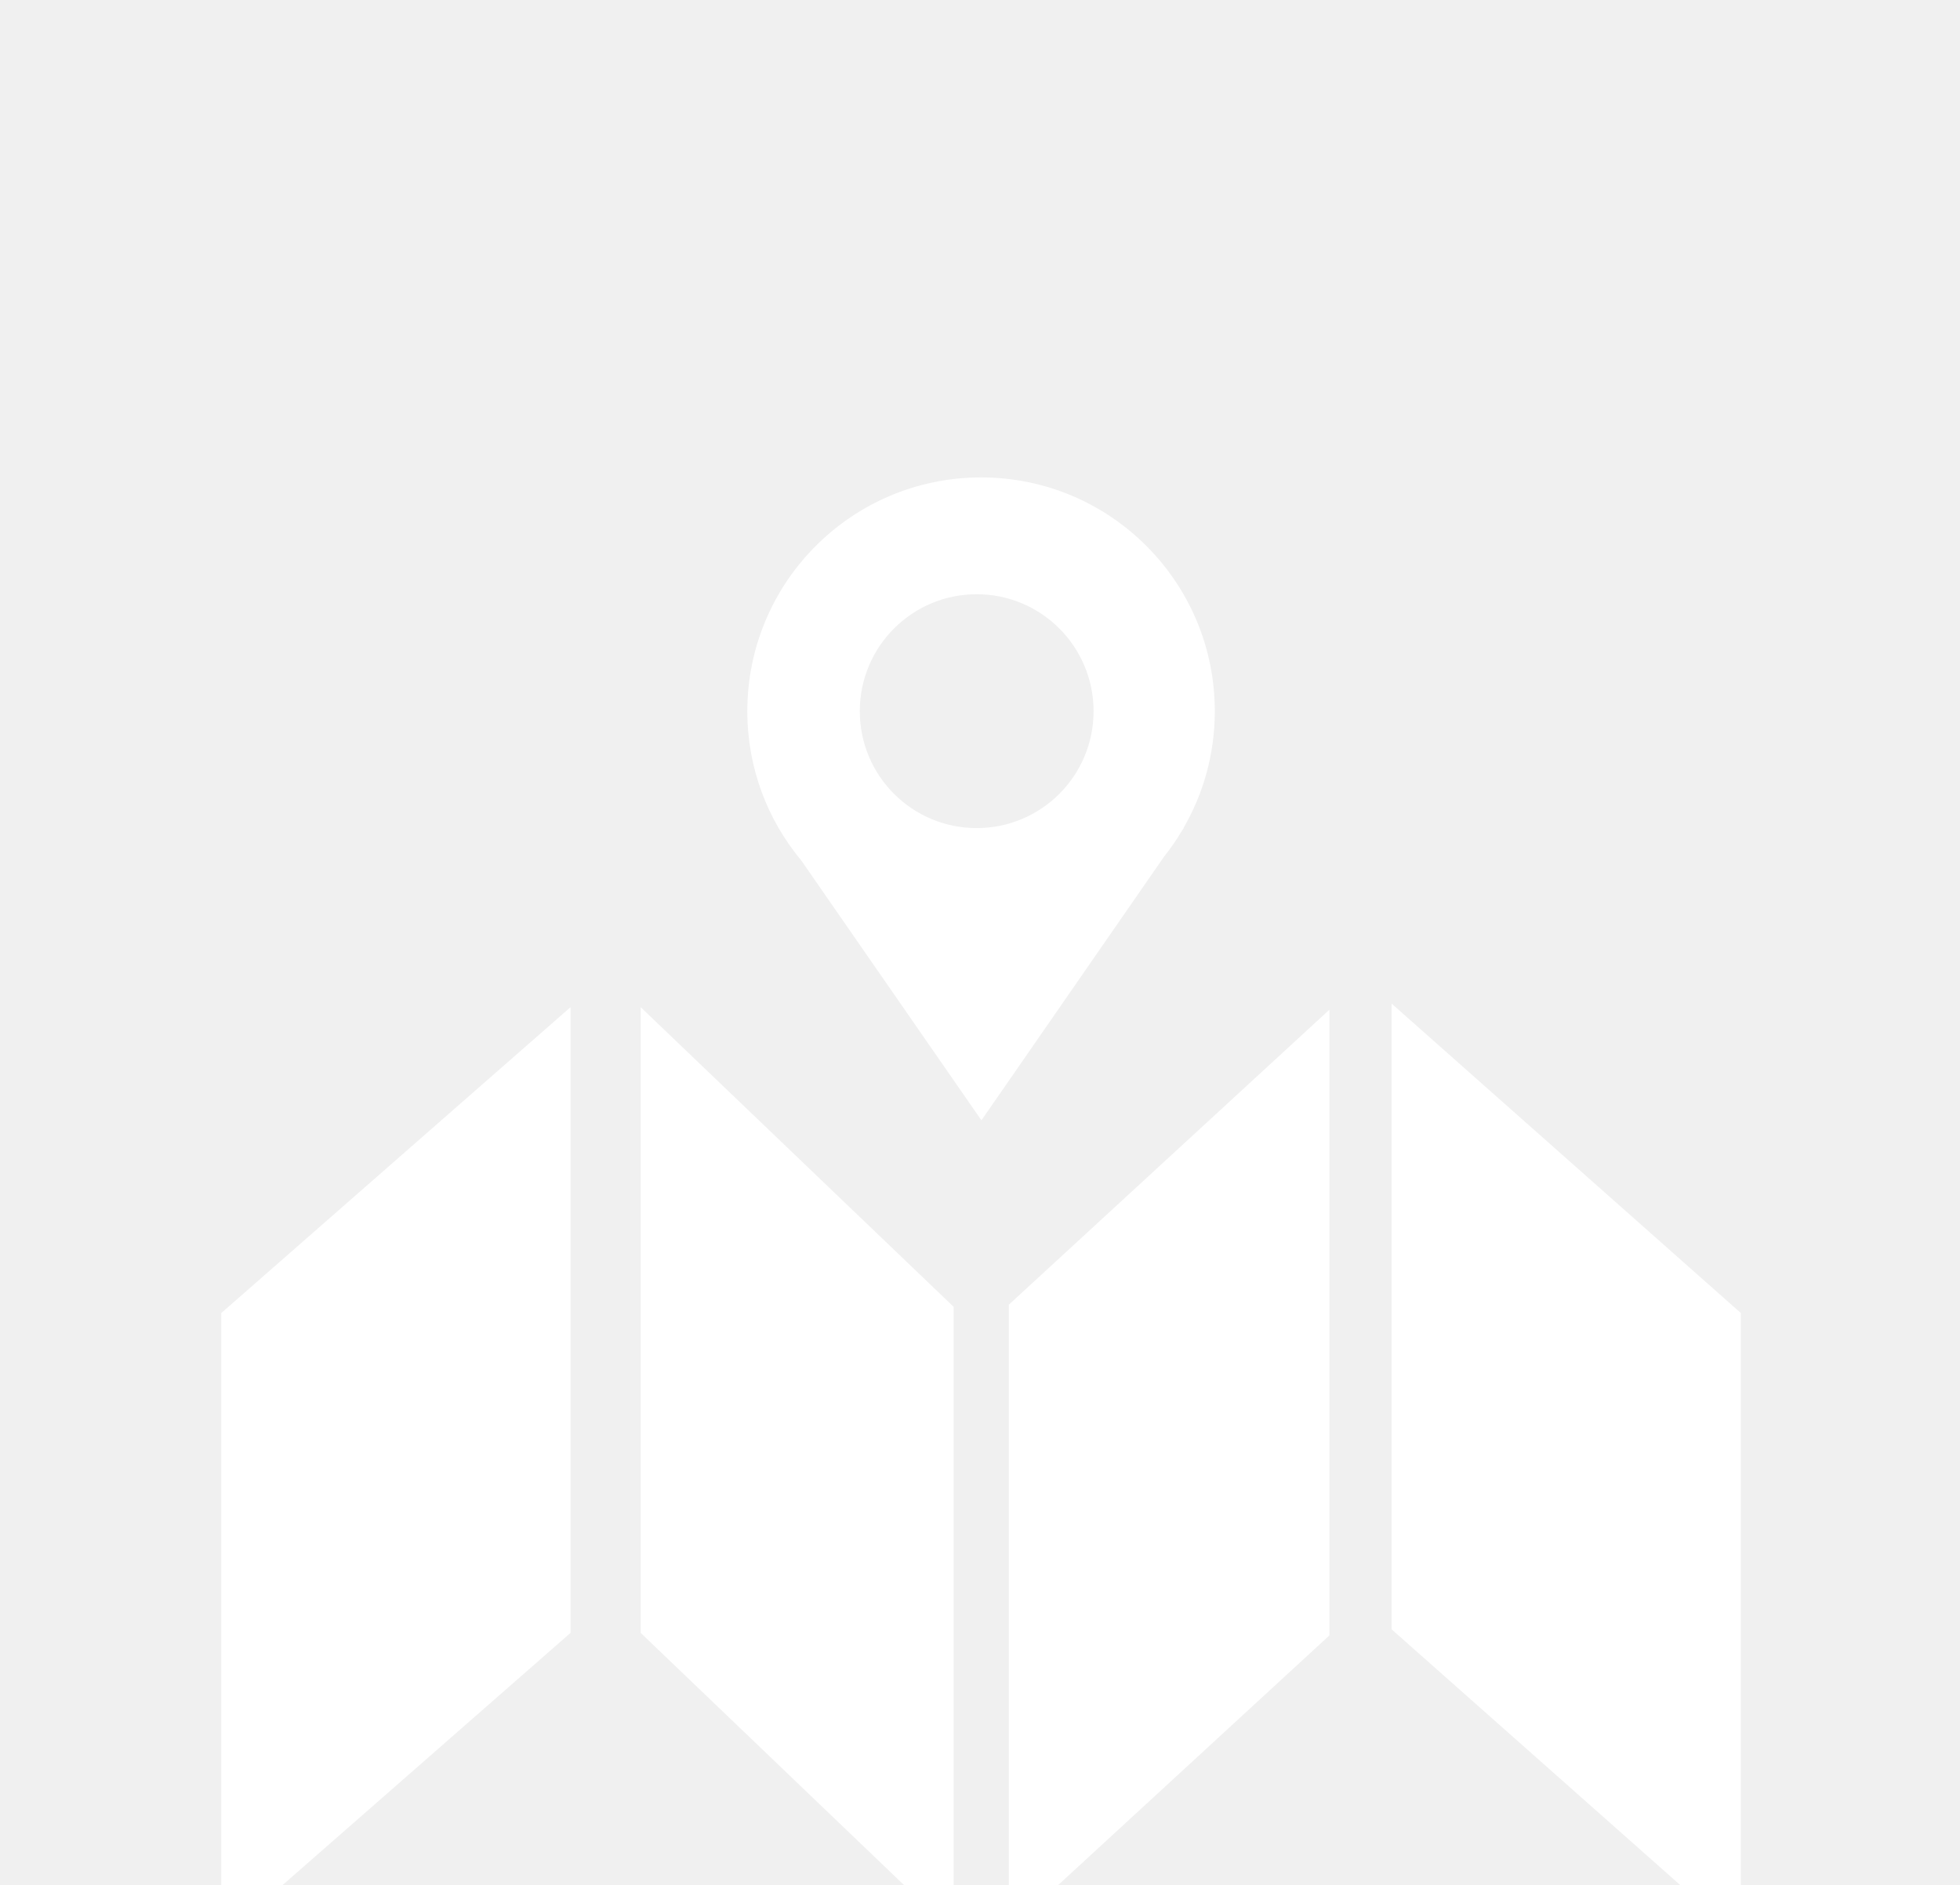
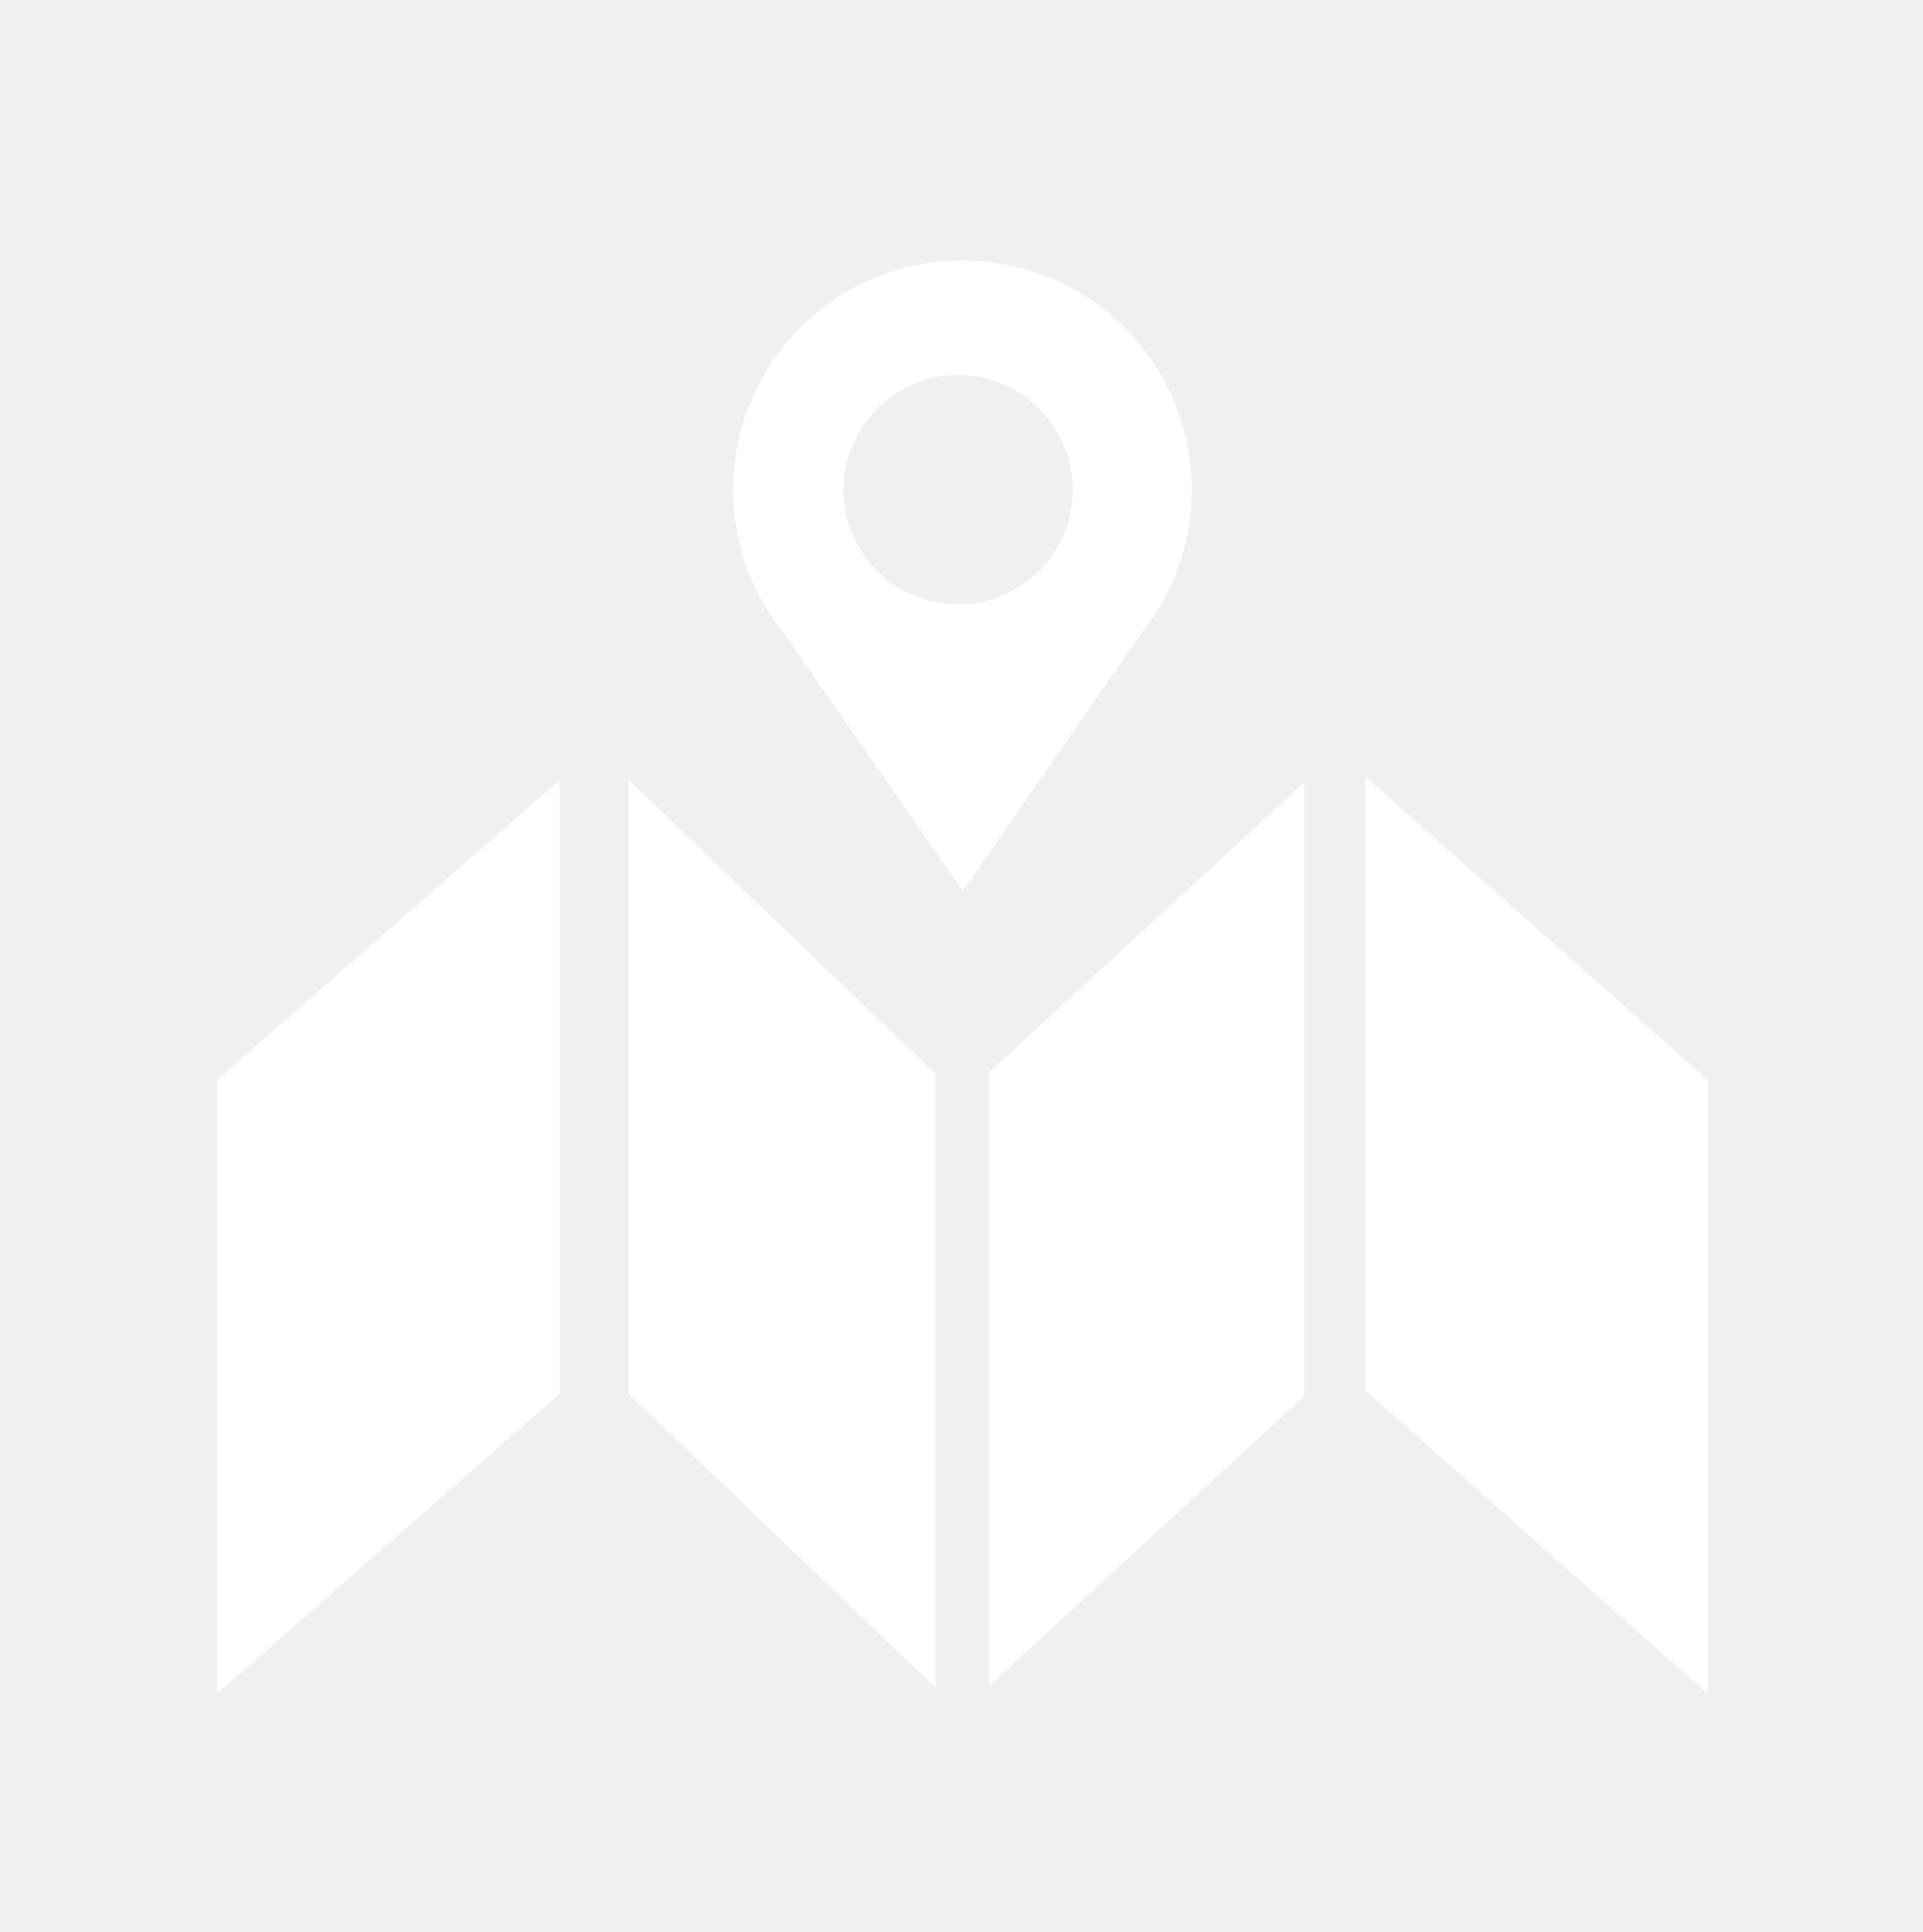
- <svg xmlns="http://www.w3.org/2000/svg" width="29.521">
+ <svg xmlns="http://www.w3.org/2000/svg" width="29.521" height="29.667">
  <g fill="#fff">
    <polygon points="3.333,26.007 8.593,21.401 8.593,11.978 3.333,16.584" />
    <polygon points="9.65,21.401 14.364,25.915 14.364,16.491 9.65,11.978" />
    <polygon points="15.194,25.883 20.023,21.439 20.023,12.016 15.194,16.459" />
    <path d="M17.802 9.321l.029-.04h-.006c.3-.518.472-1.118.472-1.76 0-1.945-1.576-3.521-3.52-3.521s-3.521 1.576-3.521 3.521c0 .854.305 1.639.813 2.248l2.713 3.913 2.75-3.97c.098-.122.188-.253.27-.391zm-3.092-.04c-.972 0-1.76-.788-1.76-1.76 0-.973.788-1.762 1.76-1.762.973 0 1.761.789 1.761 1.762 0 .972-.788 1.76-1.761 1.76z" />
    <polygon points="20.96,11.924 20.96,21.347 26.22,26.007 26.22,16.584" />
  </g>
</svg>
